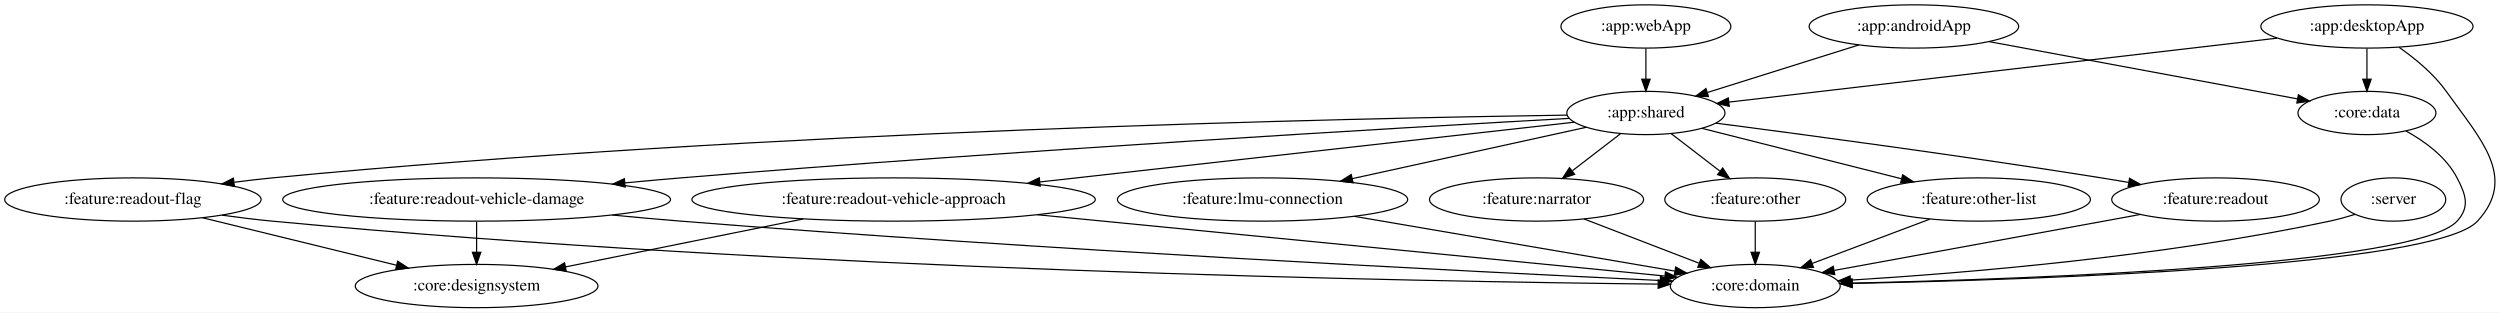
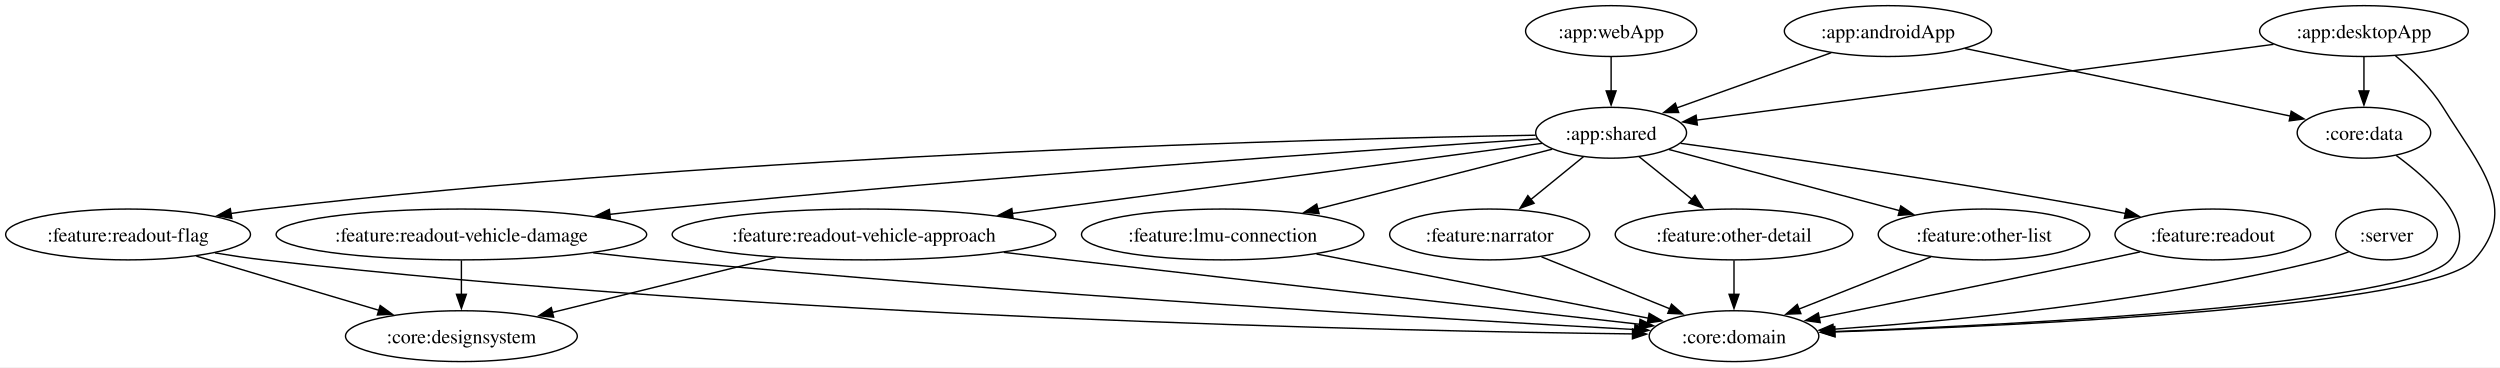
- <svg xmlns="http://www.w3.org/2000/svg" width="2080pt" height="260pt" viewBox="0.00 0.00 2080.31 260.00">
+ <svg xmlns="http://www.w3.org/2000/svg" width="1770pt" height="260pt" viewBox="0.00 0.00 1770.00 260.00">
  <g id="graph0" class="graph" transform="scale(1 1) rotate(0) translate(4 256)">
-     <polygon fill="white" stroke="transparent" points="-4,4 -4,-256 2076.31,-256 2076.31,4 -4,4" />
+     <polygon fill="white" stroke="none" points="-4,4 -4,-256 1766.5,-256 1766.5,4 -4,4" />
    <g id="node1" class="node">
-       <ellipse fill="none" stroke="black" cx="1987.59" cy="-90" rx="43.59" ry="18" />
-       <text text-anchor="middle" x="1987.59" y="-86.3" font-family="Times,serif" font-size="14.00">:server</text>
+       <ellipse fill="none" stroke="black" cx="1685.67" cy="-90" rx="36" ry="18" />
+       <text xml:space="preserve" text-anchor="middle" x="1685.67" y="-84.95" font-family="Times,serif" font-size="14.00">:server</text>
    </g>
    <g id="node2" class="node">
-       <ellipse fill="none" stroke="black" cx="1456.59" cy="-18" rx="70.69" ry="18" />
-       <text text-anchor="middle" x="1456.59" y="-14.3" font-family="Times,serif" font-size="14.00">:core:domain</text>
+       <ellipse fill="none" stroke="black" cx="1223.67" cy="-18" rx="60.05" ry="18" />
+       <text xml:space="preserve" text-anchor="middle" x="1223.67" y="-12.95" font-family="Times,serif" font-size="14.00">:core:domain</text>
    </g>
    <g id="edge1" class="edge">
-       <path fill="none" stroke="black" d="M1955.64,-77.62C1948.76,-75.49 1941.49,-73.47 1934.59,-72 1796.13,-42.43 1631.37,-28.78 1535.91,-22.93" />
-       <polygon fill="black" stroke="black" points="1535.94,-19.43 1525.75,-22.32 1535.52,-26.42 1535.94,-19.43" />
+       <path fill="none" stroke="black" d="M1658.87,-77.7C1652.95,-75.54 1646.66,-73.49 1640.67,-72 1520.95,-42.22 1377.5,-28.66 1293.87,-22.88" />
+       <polygon fill="black" stroke="black" points="1294.2,-19.4 1283.99,-22.22 1293.73,-26.38 1294.2,-19.4" />
    </g>
    <g id="node3" class="node">
-       <ellipse fill="none" stroke="black" cx="1588.59" cy="-234" rx="87.18" ry="18" />
-       <text text-anchor="middle" x="1588.59" y="-230.3" font-family="Times,serif" font-size="14.00">:app:androidApp</text>
+       <ellipse fill="none" stroke="black" cx="1332.67" cy="-234" rx="73.36" ry="18" />
+       <text xml:space="preserve" text-anchor="middle" x="1332.67" y="-228.95" font-family="Times,serif" font-size="14.00">:app:androidApp</text>
    </g>
    <g id="node4" class="node">
-       <ellipse fill="none" stroke="black" cx="1365.59" cy="-162" rx="65.79" ry="18" />
-       <text text-anchor="middle" x="1365.59" y="-158.3" font-family="Times,serif" font-size="14.00">:app:shared</text>
+       <ellipse fill="none" stroke="black" cx="1136.67" cy="-162" rx="53.4" ry="18" />
+       <text xml:space="preserve" text-anchor="middle" x="1136.67" y="-156.95" font-family="Times,serif" font-size="14.00">:app:shared</text>
    </g>
    <g id="edge2" class="edge">
-       <path fill="none" stroke="black" d="M1542.93,-218.67C1506.31,-207.17 1454.95,-191.05 1416.91,-179.11" />
-       <polygon fill="black" stroke="black" points="1417.65,-175.67 1407.06,-176.02 1415.55,-182.35 1417.65,-175.67" />
+       <path fill="none" stroke="black" d="M1292.53,-218.67C1260.83,-207.35 1216.56,-191.53 1183.29,-179.65" />
+       <polygon fill="black" stroke="black" points="1184.49,-176.36 1173.89,-176.29 1182.13,-182.95 1184.49,-176.36" />
    </g>
    <g id="node5" class="node">
-       <ellipse fill="none" stroke="black" cx="1965.59" cy="-162" rx="57.39" ry="18" />
-       <text text-anchor="middle" x="1965.59" y="-158.3" font-family="Times,serif" font-size="14.00">:core:data</text>
+       <ellipse fill="none" stroke="black" cx="1669.67" cy="-162" rx="47.26" ry="18" />
+       <text xml:space="preserve" text-anchor="middle" x="1669.67" y="-156.95" font-family="Times,serif" font-size="14.00">:core:data</text>
    </g>
    <g id="edge3" class="edge">
-       <path fill="none" stroke="black" d="M1651.27,-221.36C1722.71,-208.1 1838.53,-186.59 1907.85,-173.72" />
-       <polygon fill="black" stroke="black" points="1908.54,-177.15 1917.73,-171.89 1907.26,-170.27 1908.54,-177.15" />
+       <path fill="none" stroke="black" d="M1387.19,-221.68C1450.76,-208.47 1555.08,-186.8 1617.59,-173.82" />
+       <polygon fill="black" stroke="black" points="1618.19,-177.27 1627.27,-171.81 1616.77,-170.41 1618.19,-177.27" />
    </g>
    <g id="node7" class="node">
-       <ellipse fill="none" stroke="black" cx="1046.59" cy="-90" rx="120.78" ry="18" />
-       <text text-anchor="middle" x="1046.59" y="-86.3" font-family="Times,serif" font-size="14.00">:feature:lmu-connection</text>
+       <ellipse fill="none" stroke="black" cx="861.67" cy="-90" rx="99.97" ry="18" />
+       <text xml:space="preserve" text-anchor="middle" x="861.67" y="-84.95" font-family="Times,serif" font-size="14.00">:feature:lmu-connection</text>
    </g>
    <g id="edge7" class="edge">
-       <path fill="none" stroke="black" d="M1316.1,-150.14C1263.96,-138.7 1181.25,-120.55 1121.2,-107.37" />
-       <polygon fill="black" stroke="black" points="1121.91,-103.94 1111.39,-105.22 1120.41,-110.78 1121.91,-103.94" />
+       <path fill="none" stroke="black" d="M1094.9,-150.37C1050.87,-139.16 980.86,-121.34 929.01,-108.14" />
+       <polygon fill="black" stroke="black" points="929.93,-104.77 919.38,-105.69 928.21,-111.55 929.93,-104.77" />
    </g>
    <g id="node8" class="node">
-       <ellipse fill="none" stroke="black" cx="1274.59" cy="-90" rx="89.08" ry="18" />
-       <text text-anchor="middle" x="1274.59" y="-86.3" font-family="Times,serif" font-size="14.00">:feature:narrator</text>
+       <ellipse fill="none" stroke="black" cx="1050.67" cy="-90" rx="70.8" ry="18" />
+       <text xml:space="preserve" text-anchor="middle" x="1050.67" y="-84.95" font-family="Times,serif" font-size="14.00">:feature:narrator</text>
    </g>
    <g id="edge8" class="edge">
-       <path fill="none" stroke="black" d="M1344.48,-144.76C1332.6,-135.62 1317.56,-124.05 1304.47,-113.99" />
-       <polygon fill="black" stroke="black" points="1306.27,-110.96 1296.21,-107.63 1302.01,-116.5 1306.27,-110.96" />
+       <path fill="none" stroke="black" d="M1117.15,-145.12C1106.07,-136.09 1091.97,-124.62 1079.62,-114.57" />
+       <polygon fill="black" stroke="black" points="1082.14,-112.11 1072.17,-108.51 1077.72,-117.53 1082.14,-112.11" />
    </g>
    <g id="node9" class="node">
-       <ellipse fill="none" stroke="black" cx="1456.59" cy="-90" rx="75.29" ry="18" />
-       <text text-anchor="middle" x="1456.59" y="-86.3" font-family="Times,serif" font-size="14.00">:feature:other</text>
+       <ellipse fill="none" stroke="black" cx="1223.67" cy="-90" rx="84.11" ry="18" />
+       <text xml:space="preserve" text-anchor="middle" x="1223.67" y="-84.95" font-family="Times,serif" font-size="14.00">:feature:other-detail</text>
    </g>
    <g id="edge9" class="edge">
-       <path fill="none" stroke="black" d="M1386.7,-144.76C1398.67,-135.55 1413.84,-123.88 1426.99,-113.77" />
-       <polygon fill="black" stroke="black" points="1429.49,-116.26 1435.28,-107.39 1425.22,-110.71 1429.49,-116.26" />
+       <path fill="none" stroke="black" d="M1156.41,-145.12C1167.54,-136.16 1181.67,-124.79 1194.1,-114.79" />
+       <polygon fill="black" stroke="black" points="1196.01,-117.74 1201.61,-108.75 1191.62,-112.29 1196.01,-117.74" />
    </g>
    <g id="node10" class="node">
-       <ellipse fill="none" stroke="black" cx="1642.59" cy="-90" rx="92.88" ry="18" />
-       <text text-anchor="middle" x="1642.59" y="-86.3" font-family="Times,serif" font-size="14.00">:feature:other-list</text>
+       <ellipse fill="none" stroke="black" cx="1400.67" cy="-90" rx="74.89" ry="18" />
+       <text xml:space="preserve" text-anchor="middle" x="1400.67" y="-84.95" font-family="Times,serif" font-size="14.00">:feature:other-list</text>
    </g>
    <g id="edge10" class="edge">
-       <path fill="none" stroke="black" d="M1412.27,-149.2C1457.8,-137.7 1527.43,-120.1 1578.21,-107.27" />
-       <polygon fill="black" stroke="black" points="1579.27,-110.61 1588.11,-104.77 1577.55,-103.83 1579.27,-110.61" />
+       <path fill="none" stroke="black" d="M1177.63,-150.14C1221.39,-138.54 1291.17,-120.03 1341.03,-106.81" />
+       <polygon fill="black" stroke="black" points="1341.75,-110.24 1350.52,-104.3 1339.95,-103.48 1341.75,-110.24" />
    </g>
    <g id="node11" class="node">
-       <ellipse fill="none" stroke="black" cx="1839.59" cy="-90" rx="86.38" ry="18" />
-       <text text-anchor="middle" x="1839.59" y="-86.3" font-family="Times,serif" font-size="14.00">:feature:readout</text>
+       <ellipse fill="none" stroke="black" cx="1562.67" cy="-90" rx="69.26" ry="18" />
+       <text xml:space="preserve" text-anchor="middle" x="1562.67" y="-84.95" font-family="Times,serif" font-size="14.00">:feature:readout</text>
    </g>
    <g id="edge11" class="edge">
-       <path fill="none" stroke="black" d="M1423.8,-153.56C1498.29,-143.88 1631.25,-126.06 1744.59,-108 1751.95,-106.83 1759.63,-105.55 1767.28,-104.24" />
-       <polygon fill="black" stroke="black" points="1768.05,-107.65 1777.3,-102.5 1766.85,-100.76 1768.05,-107.65" />
+       <path fill="none" stroke="black" d="M1185.82,-154.52C1253.37,-145.38 1378.6,-127.62 1484.67,-108 1489.93,-107.03 1495.37,-105.96 1500.83,-104.85" />
+       <polygon fill="black" stroke="black" points="1501.43,-108.3 1510.51,-102.84 1500.01,-101.45 1501.43,-108.3" />
    </g>
    <g id="node12" class="node">
-       <ellipse fill="none" stroke="black" cx="739.59" cy="-90" rx="167.87" ry="18" />
-       <text text-anchor="middle" x="739.59" y="-86.3" font-family="Times,serif" font-size="14.00">:feature:readout-vehicle-approach</text>
+       <ellipse fill="none" stroke="black" cx="607.67" cy="-90" rx="135.8" ry="18" />
+       <text xml:space="preserve" text-anchor="middle" x="607.67" y="-84.95" font-family="Times,serif" font-size="14.00">:feature:readout-vehicle-approach</text>
    </g>
    <g id="edge12" class="edge">
-       <path fill="none" stroke="black" d="M1306.13,-154.35C1204.48,-142.98 995.33,-119.6 861.56,-104.64" />
-       <polygon fill="black" stroke="black" points="861.59,-101.12 851.26,-103.49 860.81,-108.08 861.59,-101.12" />
+       <path fill="none" stroke="black" d="M1087.85,-154.54C1002.94,-143.31 826.29,-119.93 712.55,-104.88" />
+       <polygon fill="black" stroke="black" points="713.28,-101.44 702.9,-103.6 712.36,-108.38 713.28,-101.44" />
    </g>
    <g id="node13" class="node">
-       <ellipse fill="none" stroke="black" cx="106.59" cy="-90" rx="106.68" ry="18" />
-       <text text-anchor="middle" x="106.59" y="-86.3" font-family="Times,serif" font-size="14.00">:feature:readout-flag</text>
+       <ellipse fill="none" stroke="black" cx="86.67" cy="-90" rx="86.67" ry="18" />
+       <text xml:space="preserve" text-anchor="middle" x="86.67" y="-84.95" font-family="Times,serif" font-size="14.00">:feature:readout-flag</text>
    </g>
    <g id="edge13" class="edge">
-       <path fill="none" stroke="black" d="M1300.03,-160.23C1124.81,-157.69 631.17,-147.31 222.59,-108 212.3,-107.01 201.53,-105.74 190.88,-104.35" />
-       <polygon fill="black" stroke="black" points="191.09,-100.85 180.72,-102.98 190.16,-107.79 191.09,-100.85" />
+       <path fill="none" stroke="black" d="M1083.21,-160.27C937.99,-157.81 524.17,-147.58 182.67,-108 175.15,-107.13 167.34,-106.04 159.56,-104.85" />
+       <polygon fill="black" stroke="black" points="160.14,-101.4 149.71,-103.26 159.03,-108.31 160.14,-101.4" />
    </g>
    <g id="node14" class="node">
-       <ellipse fill="none" stroke="black" cx="392.59" cy="-90" rx="161.37" ry="18" />
-       <text text-anchor="middle" x="392.59" y="-86.3" font-family="Times,serif" font-size="14.00">:feature:readout-vehicle-damage</text>
+       <ellipse fill="none" stroke="black" cx="322.67" cy="-90" rx="131.19" ry="18" />
+       <text xml:space="preserve" text-anchor="middle" x="322.67" y="-84.95" font-family="Times,serif" font-size="14.00">:feature:readout-vehicle-damage</text>
    </g>
    <g id="edge14" class="edge">
-       <path fill="none" stroke="black" d="M1301.78,-157.52C1165.79,-149.95 837.4,-130.8 562.59,-108 547.56,-106.75 531.79,-105.33 516.17,-103.85" />
-       <polygon fill="black" stroke="black" points="516.22,-100.34 505.93,-102.87 515.55,-107.31 516.22,-100.34" />
+       <path fill="none" stroke="black" d="M1084.59,-157.66C971.34,-150.23 694.21,-131.15 462.67,-108 451.31,-106.86 439.45,-105.58 427.65,-104.24" />
+       <polygon fill="black" stroke="black" points="428.2,-100.78 417.87,-103.11 427.4,-107.73 428.2,-100.78" />
    </g>
    <g id="edge16" class="edge">
-       <path fill="none" stroke="black" d="M1997.98,-147.05C2013.91,-138.33 2031.57,-125.41 2040.59,-108 2047.95,-93.79 2051.38,-83.81 2040.59,-72 2007.33,-35.58 1689.75,-23.93 1537.38,-20.42" />
-       <polygon fill="black" stroke="black" points="1537.22,-16.91 1527.14,-20.19 1537.06,-23.91 1537.22,-16.91" />
+       <path fill="none" stroke="black" d="M1692.47,-145.95C1717.69,-127.51 1752.11,-95.8 1730.67,-72 1702.03,-40.21 1427.4,-26.21 1294.72,-21.26" />
+       <polygon fill="black" stroke="black" points="1295.13,-17.77 1285.01,-20.9 1294.87,-24.77 1295.13,-17.77" />
    </g>
    <g id="node6" class="node">
-       <ellipse fill="none" stroke="black" cx="1965.59" cy="-234" rx="88.28" ry="18" />
-       <text text-anchor="middle" x="1965.59" y="-230.3" font-family="Times,serif" font-size="14.00">:app:desktopApp</text>
+       <ellipse fill="none" stroke="black" cx="1669.67" cy="-234" rx="73.87" ry="18" />
+       <text xml:space="preserve" text-anchor="middle" x="1669.67" y="-228.95" font-family="Times,serif" font-size="14.00">:app:desktopApp</text>
    </g>
    <g id="edge6" class="edge">
-       <path fill="none" stroke="black" d="M1992.34,-216.63C2005.69,-207.31 2021.17,-194.59 2031.59,-180 2060.29,-139.83 2090.93,-108.41 2057.59,-72 2023.13,-34.37 1692.97,-23.32 1537.19,-20.19" />
-       <polygon fill="black" stroke="black" points="1537.26,-16.69 1527.19,-19.99 1537.12,-23.69 1537.26,-16.69" />
+       <path fill="none" stroke="black" d="M1692,-216.51C1703.51,-206.99 1716.92,-194.11 1725.67,-180 1751.47,-138.36 1780.52,-108.34 1747.67,-72 1717.85,-39.01 1430.77,-25.55 1294.63,-20.99" />
+       <polygon fill="black" stroke="black" points="1295.14,-17.51 1285.03,-20.68 1294.91,-24.51 1295.14,-17.51" />
    </g>
    <g id="edge4" class="edge">
-       <path fill="none" stroke="black" d="M1890.81,-224.28C1773.56,-210.6 1548.15,-184.3 1434.58,-171.05" />
-       <polygon fill="black" stroke="black" points="1434.95,-167.57 1424.61,-169.89 1434.14,-174.52 1434.95,-167.57" />
+       <path fill="none" stroke="black" d="M1605.64,-224.59C1501.9,-210.97 1298.5,-184.25 1197.11,-170.94" />
+       <polygon fill="black" stroke="black" points="1197.73,-167.49 1187.36,-169.66 1196.82,-174.43 1197.73,-167.49" />
    </g>
    <g id="edge5" class="edge">
-       <path fill="none" stroke="black" d="M1965.59,-215.7C1965.59,-207.98 1965.59,-198.71 1965.59,-190.11" />
-       <polygon fill="black" stroke="black" points="1969.09,-190.1 1965.59,-180.1 1962.09,-190.1 1969.09,-190.1" />
+       <path fill="none" stroke="black" d="M1669.67,-215.7C1669.67,-208.41 1669.67,-199.73 1669.67,-191.54" />
+       <polygon fill="black" stroke="black" points="1673.17,-191.62 1669.67,-181.62 1666.17,-191.62 1673.17,-191.62" />
    </g>
    <g id="edge17" class="edge">
-       <path fill="none" stroke="black" d="M1122.75,-76C1199.39,-62.91 1316.42,-42.93 1389.62,-30.43" />
-       <polygon fill="black" stroke="black" points="1390.38,-33.85 1399.65,-28.72 1389.2,-26.95 1390.38,-33.85" />
+       <path fill="none" stroke="black" d="M928.06,-76.16C995.17,-63.18 1097.97,-43.31 1162.97,-30.74" />
+       <polygon fill="black" stroke="black" points="1163.61,-34.18 1172.76,-28.84 1162.28,-27.31 1163.61,-34.18" />
    </g>
    <g id="edge18" class="edge">
-       <path fill="none" stroke="black" d="M1314.08,-73.81C1342.17,-63.01 1380.01,-48.45 1409.64,-37.06" />
-       <polygon fill="black" stroke="black" points="1411.27,-40.18 1419.35,-33.32 1408.76,-33.65 1411.27,-40.18" />
+       <path fill="none" stroke="black" d="M1087.36,-74.15C1113.92,-63.41 1149.98,-48.81 1178.34,-37.34" />
+       <polygon fill="black" stroke="black" points="1179.44,-40.67 1187.4,-33.68 1176.81,-34.18 1179.44,-40.67" />
    </g>
    <g id="edge19" class="edge">
-       <path fill="none" stroke="black" d="M1456.59,-71.7C1456.59,-63.98 1456.59,-54.71 1456.59,-46.11" />
-       <polygon fill="black" stroke="black" points="1460.09,-46.1 1456.59,-36.1 1453.09,-46.1 1460.09,-46.1" />
+       <path fill="none" stroke="black" d="M1223.67,-71.7C1223.67,-64.41 1223.67,-55.73 1223.67,-47.54" />
+       <polygon fill="black" stroke="black" points="1227.17,-47.62 1223.67,-37.62 1220.17,-47.62 1227.17,-47.62" />
    </g>
    <g id="edge20" class="edge">
-       <path fill="none" stroke="black" d="M1601.77,-73.64C1572.92,-62.78 1534.16,-48.19 1503.95,-36.82" />
-       <polygon fill="black" stroke="black" points="1505.05,-33.5 1494.46,-33.25 1502.59,-40.05 1505.05,-33.5" />
+       <path fill="none" stroke="black" d="M1363.13,-74.15C1335.74,-63.32 1298.48,-48.59 1269.37,-37.07" />
+       <polygon fill="black" stroke="black" points="1271.03,-33.97 1260.45,-33.55 1268.46,-40.48 1271.03,-33.97" />
    </g>
    <g id="edge21" class="edge">
-       <path fill="none" stroke="black" d="M1776.77,-77.52C1706.69,-64.71 1593.8,-44.08 1522.49,-31.04" />
-       <polygon fill="black" stroke="black" points="1522.74,-27.53 1512.28,-29.18 1521.48,-34.42 1522.74,-27.53" />
+       <path fill="none" stroke="black" d="M1511.08,-77.65C1502.27,-75.74 1493.21,-73.8 1484.67,-72 1415.96,-57.54 1336.92,-41.58 1283.99,-31" />
+       <polygon fill="black" stroke="black" points="1284.75,-27.58 1274.26,-29.05 1283.38,-34.44 1284.75,-27.58" />
    </g>
    <g id="edge24" class="edge">
-       <path fill="none" stroke="black" d="M859.2,-77.32C1007.82,-62.81 1256.97,-38.49 1381.28,-26.35" />
-       <polygon fill="black" stroke="black" points="1381.85,-29.81 1391.46,-25.36 1381.17,-22.85 1381.85,-29.81" />
+       <path fill="none" stroke="black" d="M706.72,-77.32C722.1,-75.53 737.81,-73.71 752.67,-72 896.72,-55.45 1065.62,-36.57 1156.91,-26.41" />
+       <polygon fill="black" stroke="black" points="1157.13,-29.91 1166.68,-25.33 1156.36,-22.95 1157.13,-29.91" />
    </g>
    <g id="node16" class="node">
-       <ellipse fill="none" stroke="black" cx="392.59" cy="-18" rx="100.98" ry="18" />
-       <text text-anchor="middle" x="392.59" y="-14.3" font-family="Times,serif" font-size="14.00">:core:designsystem</text>
+       <ellipse fill="none" stroke="black" cx="322.67" cy="-18" rx="82.06" ry="18" />
+       <text xml:space="preserve" text-anchor="middle" x="322.67" y="-12.95" font-family="Times,serif" font-size="14.00">:core:designsystem</text>
    </g>
    <g id="edge25" class="edge">
-       <path fill="none" stroke="black" d="M664.3,-73.81C605.7,-61.99 524.81,-45.67 466.55,-33.92" />
-       <polygon fill="black" stroke="black" points="467.17,-30.47 456.67,-31.93 465.79,-37.34 467.17,-30.47" />
+       <path fill="none" stroke="black" d="M545.12,-73.64C498.25,-62.13 434.31,-46.42 387.01,-34.8" />
+       <polygon fill="black" stroke="black" points="387.98,-31.44 377.44,-32.45 386.31,-38.24 387.98,-31.44" />
    </g>
    <g id="edge22" class="edge">
-       <path fill="none" stroke="black" d="M180.71,-76.98C194.6,-75.06 209.01,-73.28 222.59,-72 655.94,-31.05 1177.93,-21.72 1375.52,-19.61" />
-       <polygon fill="black" stroke="black" points="1375.85,-23.11 1385.81,-19.5 1375.78,-16.11 1375.85,-23.11" />
+       <path fill="none" stroke="black" d="M148.21,-76.93C159.63,-75.03 171.48,-73.27 182.67,-72 545.23,-30.83 982.48,-21.63 1151.83,-19.59" />
+       <polygon fill="black" stroke="black" points="1151.84,-23.09 1161.8,-19.47 1151.76,-16.09 1151.84,-23.09" />
    </g>
    <g id="edge23" class="edge">
-       <path fill="none" stroke="black" d="M164.47,-74.83C211.19,-63.4 276.99,-47.29 325.92,-35.32" />
-       <polygon fill="black" stroke="black" points="326.9,-38.68 335.78,-32.91 325.23,-31.88 326.9,-38.68" />
+       <path fill="none" stroke="black" d="M134.99,-74.67C172.47,-63.55 224.54,-48.1 264.33,-36.3" />
+       <polygon fill="black" stroke="black" points="265.17,-39.71 273.76,-33.51 263.18,-32.99 265.17,-39.71" />
    </g>
    <g id="edge26" class="edge">
-       <path fill="none" stroke="black" d="M505.47,-77.07C524.52,-75.24 544.11,-73.47 562.59,-72 862.96,-48.09 1220.89,-30.01 1377.1,-22.63" />
-       <polygon fill="black" stroke="black" points="1377.72,-26.11 1387.54,-22.14 1377.39,-19.11 1377.72,-26.11" />
+       <path fill="none" stroke="black" d="M415.97,-76.99C431.55,-75.18 447.55,-73.44 462.67,-72 716.63,-47.75 1019.29,-29.99 1153.56,-22.68" />
+       <polygon fill="black" stroke="black" points="1153.55,-26.18 1163.35,-22.15 1153.18,-19.19 1153.55,-26.18" />
    </g>
    <g id="edge27" class="edge">
-       <path fill="none" stroke="black" d="M392.59,-71.7C392.59,-63.98 392.59,-54.71 392.59,-46.11" />
-       <polygon fill="black" stroke="black" points="396.09,-46.1 392.59,-36.1 389.09,-46.1 396.09,-46.1" />
+       <path fill="none" stroke="black" d="M322.67,-71.7C322.67,-64.41 322.67,-55.73 322.67,-47.54" />
+       <polygon fill="black" stroke="black" points="326.17,-47.62 322.67,-37.62 319.17,-47.62 326.17,-47.62" />
    </g>
    <g id="node15" class="node">
-       <ellipse fill="none" stroke="black" cx="1365.59" cy="-234" rx="70.69" ry="18" />
-       <text text-anchor="middle" x="1365.59" y="-230.3" font-family="Times,serif" font-size="14.00">:app:webApp</text>
+       <ellipse fill="none" stroke="black" cx="1136.67" cy="-234" rx="60.56" ry="18" />
+       <text xml:space="preserve" text-anchor="middle" x="1136.67" y="-228.95" font-family="Times,serif" font-size="14.00">:app:webApp</text>
    </g>
    <g id="edge15" class="edge">
-       <path fill="none" stroke="black" d="M1365.59,-215.7C1365.59,-207.98 1365.59,-198.71 1365.59,-190.11" />
-       <polygon fill="black" stroke="black" points="1369.09,-190.1 1365.59,-180.1 1362.09,-190.1 1369.09,-190.1" />
+       <path fill="none" stroke="black" d="M1136.67,-215.7C1136.67,-208.41 1136.67,-199.73 1136.67,-191.54" />
+       <polygon fill="black" stroke="black" points="1140.17,-191.62 1136.67,-181.62 1133.17,-191.62 1140.17,-191.62" />
    </g>
  </g>
</svg>
